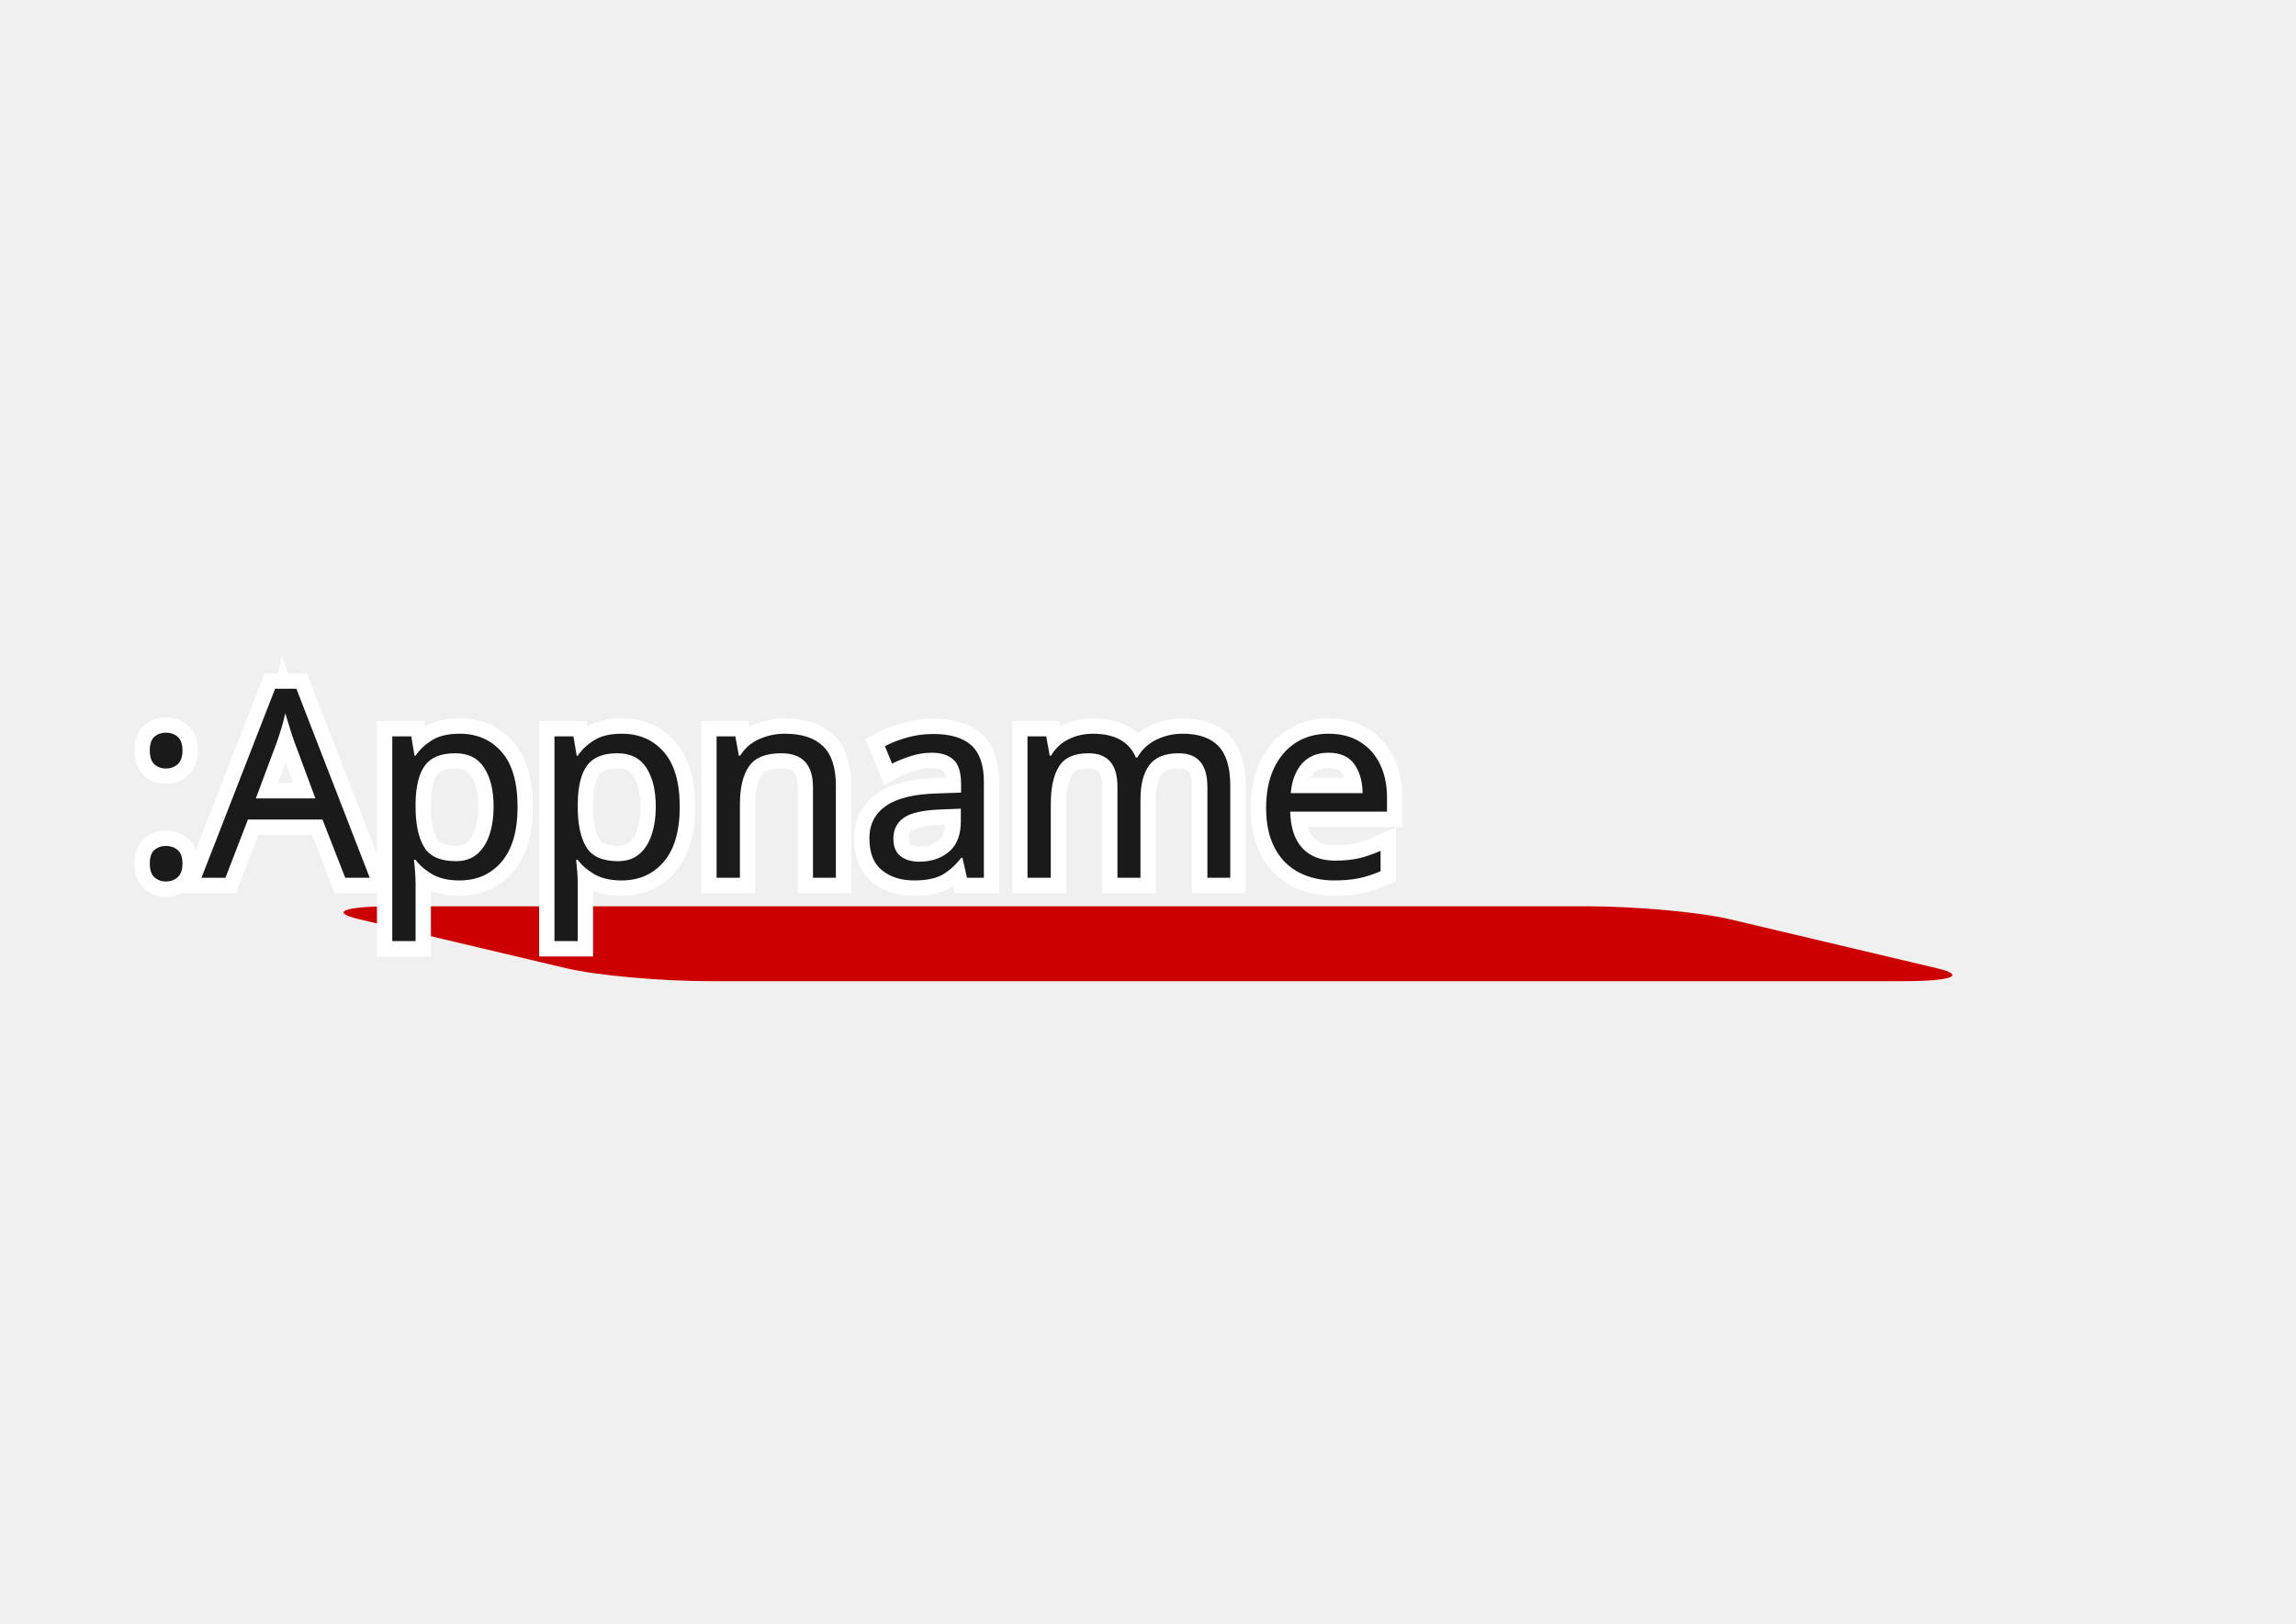
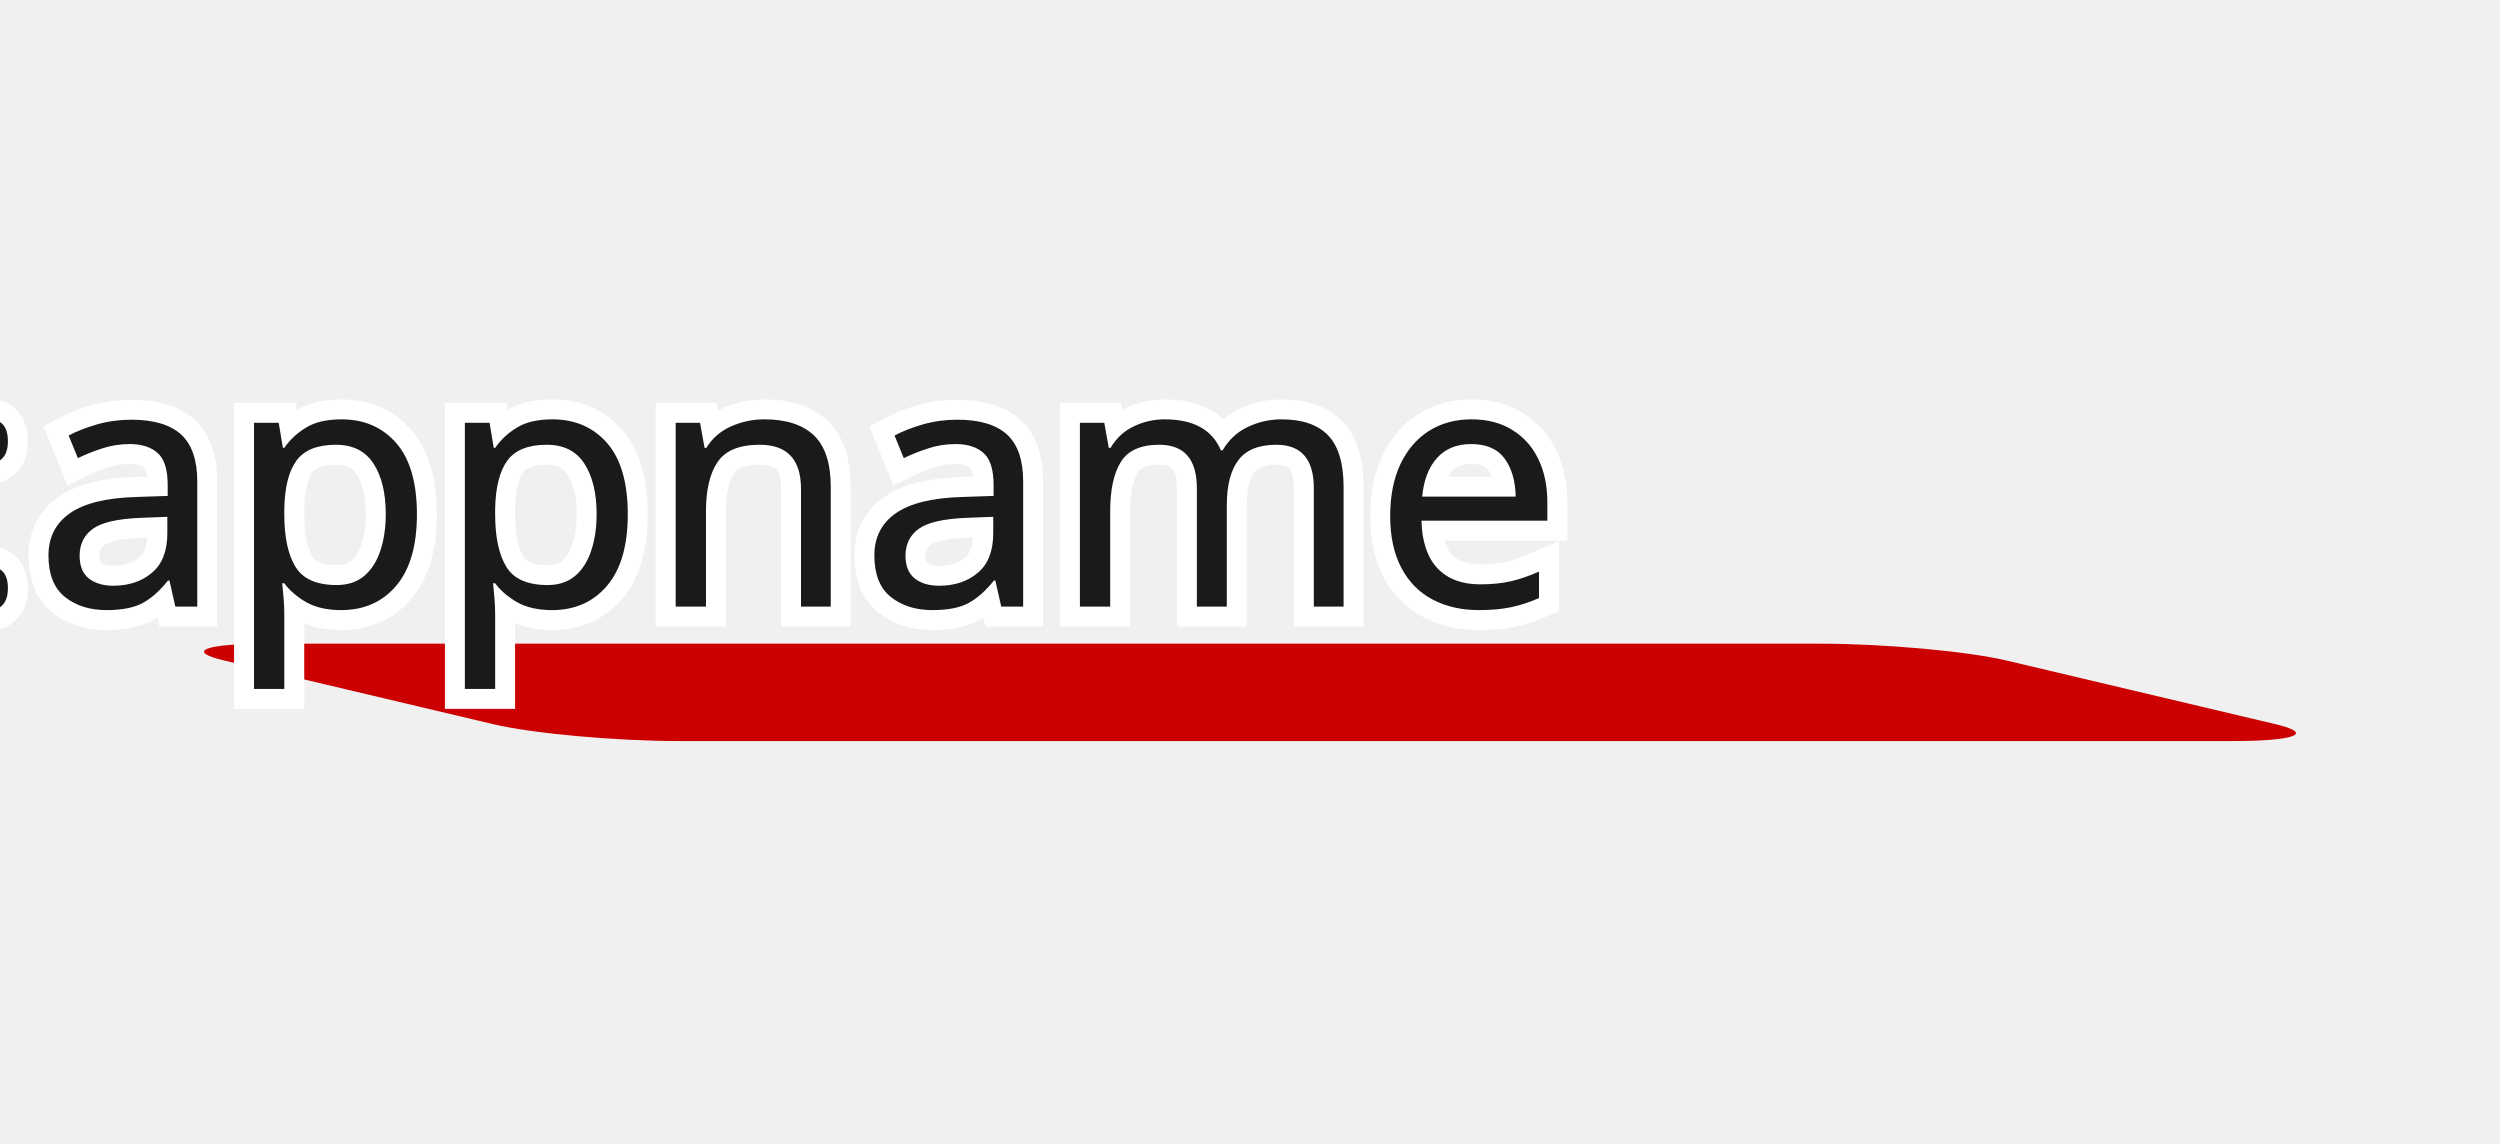
- <svg xmlns="http://www.w3.org/2000/svg" version="1.1" id="svg26090" width="1122.52" height="793.701" viewBox="0 0 1122.52 793.701">
+ <svg xmlns="http://www.w3.org/2000/svg" version="1.1" id="svg26090" width="940" height="430" viewBox="0 0 940 430">
  <defs id="defs26094">
+     <rect x="-178.413" y="-105.933" width="1706.076" height="1147.141" id="rect1416" />
    <rect x="730.827" y="570.767" width="291.514" height="48.359" id="rect29159" />
    <rect x="676.339" y="519.003" width="251.328" height="48.359" id="rect29116" />
    <clipPath clipPathUnits="userSpaceOnUse" id="clipPath26196">
      <path d="M 0,595.276 H 841.89 V 0 H 0 Z" id="path26194" />
    </clipPath>
    <clipPath clipPathUnits="userSpaceOnUse" id="clipPath26260">
      <path d="m 398.756,525.989 h 33.431 v -33.431 h -33.431 z" id="path26258" />
    </clipPath>
    <clipPath clipPathUnits="userSpaceOnUse" id="clipPath26280">
      <path d="m 351.519,373.125 h 18.666 v -18.666 h -18.666 z" id="path26278" />
    </clipPath>
    <clipPath clipPathUnits="userSpaceOnUse" id="clipPath26310">
      <path d="m 252.14,120.778 h 33.431 V 87.347 H 252.14 Z" id="path26308" />
    </clipPath>
    <clipPath clipPathUnits="userSpaceOnUse" id="clipPath26330">
      <path d="m 352.491,120.778 h 33.431 V 87.347 h -33.431 z" id="path26328" />
    </clipPath>
    <clipPath clipPathUnits="userSpaceOnUse" id="clipPath26360">
      <path d="M 51.438,120.778 H 84.869 V 87.347 H 51.438 Z" id="path26358" />
    </clipPath>
    <clipPath clipPathUnits="userSpaceOnUse" id="clipPath26380">
      <path d="M 151.789,120.778 H 185.22 V 87.347 h -33.431 z" id="path26378" />
    </clipPath>
    <clipPath clipPathUnits="userSpaceOnUse" id="clipPath26448">
      <path d="m 261.135,533.52 h 33.431 v -33.431 h -33.431 z" id="path26446" />
    </clipPath>
    <clipPath clipPathUnits="userSpaceOnUse" id="clipPath26818">
      <path d="M -80.906,499.695 H 760.984 V -95.581 H -80.906 Z" id="path26820" style="stroke-width:1" />
    </clipPath>
    <clipPath clipPathUnits="userSpaceOnUse" id="clipPath26829">
      <path d="m -314.415,494.283 h 841.89 v -595.276 H -314.415 Z" id="path26831" style="stroke-width:1" />
    </clipPath>
    <clipPath clipPathUnits="userSpaceOnUse" id="clipPath26835">
      <path d="M -281.607,499.695 H 560.283 V -95.581 H -281.607 Z" id="path26837" style="stroke-width:1" />
    </clipPath>
    <clipPath clipPathUnits="userSpaceOnUse" id="clipPath26846">
      <path d="m -113.925,494.283 h 841.89 v -595.276 H -113.925 Z" id="path26848" style="stroke-width:1" />
    </clipPath>
    <clipPath clipPathUnits="userSpaceOnUse" id="clipPath26852">
      <path d="m -113.925,494.283 h 841.89 v -595.276 H -113.925 Z" id="path26854" style="stroke-width:1" />
    </clipPath>
    <clipPath clipPathUnits="userSpaceOnUse" id="clipPath26858">
      <path d="M -381.959,499.695 H 459.932 V -95.581 H -381.959 Z" id="path26860" style="stroke-width:1" />
    </clipPath>
    <clipPath clipPathUnits="userSpaceOnUse" id="clipPath26869">
      <path d="m -367.972,236.22 h 841.89 v -595.276 H -367.972 Z" id="path26871" style="stroke-width:1" />
    </clipPath>
    <clipPath clipPathUnits="userSpaceOnUse" id="clipPath26880">
      <path d="m -314.415,494.283 h 841.89 v -595.276 H -314.415 Z" id="path26882" style="stroke-width:1" />
    </clipPath>
    <clipPath clipPathUnits="userSpaceOnUse" id="clipPath26886">
      <path d="M -181.256,499.695 H 660.634 V -95.581 H -181.256 Z" id="path26888" style="stroke-width:1" />
    </clipPath>
    <clipPath clipPathUnits="userSpaceOnUse" id="clipPath26897">
      <path d="m -411.038,243.172 h 841.89 v -595.276 H -411.038 Z" id="path26899" style="stroke-width:1" />
    </clipPath>
    <clipPath clipPathUnits="userSpaceOnUse" id="clipPath26903">
      <path d="m -424.497,233.567 h 841.89 v -595.276 H -424.497 Z" id="path26905" style="stroke-width:1" />
    </clipPath>
    <clipPath clipPathUnits="userSpaceOnUse" id="clipPath26909">
      <path d="m -444.586,243.172 h 841.89 v -595.276 H -444.586 Z" id="path26911" style="stroke-width:1" />
    </clipPath>
    <clipPath clipPathUnits="userSpaceOnUse" id="clipPath26915">
      <path d="m -447.26,227.325 h 841.89 v -595.276 H -447.26 Z" id="path26917" style="stroke-width:1" />
    </clipPath>
    <clipPath clipPathUnits="userSpaceOnUse" id="clipPath26921">
      <path d="m -475.209,235.216 h 841.89 v -595.276 H -475.209 Z" id="path26923" style="stroke-width:1" />
    </clipPath>
    <clipPath clipPathUnits="userSpaceOnUse" id="clipPath26927">
      <path d="m -390.932,240.456 h 841.89 v -595.276 H -390.932 Z" id="path26929" style="stroke-width:1" />
    </clipPath>
    <clipPath clipPathUnits="userSpaceOnUse" id="clipPath26933">
      <path d="m -399.821,143.283 h 841.89 v -595.276 H -399.821 Z" id="path26935" style="stroke-width:1" />
    </clipPath>
    <clipPath clipPathUnits="userSpaceOnUse" id="clipPath26939">
      <path d="m -413.281,133.677 h 841.89 v -595.276 H -413.281 Z" id="path26941" style="stroke-width:1" />
    </clipPath>
    <clipPath clipPathUnits="userSpaceOnUse" id="clipPath26945">
      <path d="m -433.369,143.283 h 841.89 v -595.276 H -433.369 Z" id="path26947" style="stroke-width:1" />
    </clipPath>
    <clipPath clipPathUnits="userSpaceOnUse" id="clipPath26951">
      <path d="m -436.043,127.436 h 841.89 v -595.276 H -436.043 Z" id="path26953" style="stroke-width:1" />
    </clipPath>
    <clipPath clipPathUnits="userSpaceOnUse" id="clipPath26957">
      <path d="m -463.992,135.327 h 841.89 v -595.276 H -463.992 Z" id="path26959" style="stroke-width:1" />
    </clipPath>
    <clipPath clipPathUnits="userSpaceOnUse" id="clipPath26963">
      <path d="m -379.715,140.566 h 841.89 v -595.276 H -379.715 Z" id="path26965" style="stroke-width:1" />
    </clipPath>
    <clipPath clipPathUnits="userSpaceOnUse" id="clipPath26969">
      <path d="M -290.603,86.953 H 551.288 V -508.323 H -290.603 Z" id="path26971" style="stroke-width:1" />
    </clipPath>
    <clipPath clipPathUnits="userSpaceOnUse" id="clipPath26980">
      <path d="m -365.503,281.062 h 841.89 v -595.276 H -365.503 Z" id="path26982" style="stroke-width:1" />
    </clipPath>
    <clipPath clipPathUnits="userSpaceOnUse" id="clipPath26986">
      <path d="M -408.568,288.015 H 433.322 V -307.261 H -408.568 Z" id="path26988" style="stroke-width:1" />
    </clipPath>
    <clipPath clipPathUnits="userSpaceOnUse" id="clipPath26992">
      <path d="m -422.028,278.41 h 841.89 v -595.276 H -422.028 Z" id="path26994" style="stroke-width:1" />
    </clipPath>
    <clipPath clipPathUnits="userSpaceOnUse" id="clipPath26998">
      <path d="m -444.791,272.168 h 841.89 v -595.276 H -444.791 Z" id="path27000" style="stroke-width:1" />
    </clipPath>
    <clipPath clipPathUnits="userSpaceOnUse" id="clipPath27009">
      <path d="m -428.223,94.484 h 841.89 v -595.276 H -428.223 Z" id="path27011" style="stroke-width:1" />
    </clipPath>
    <clipPath clipPathUnits="userSpaceOnUse" id="clipPath27015">
      <path d="M -442.117,288.015 H 399.773 V -307.261 H -442.117 Z" id="path27017" style="stroke-width:1" />
    </clipPath>
    <clipPath clipPathUnits="userSpaceOnUse" id="clipPath27021">
      <path d="M -472.74,280.059 H 369.15 V -315.217 H -472.74 Z" id="path27023" style="stroke-width:1" />
    </clipPath>
    <clipPath clipPathUnits="userSpaceOnUse" id="clipPath27027">
      <path d="m -388.463,285.298 h 841.89 v -595.276 H -388.463 Z" id="path27029" style="stroke-width:1" />
    </clipPath>
    <clipPath clipPathUnits="userSpaceOnUse" id="clipPath29002">
      <path d="m -152.809,94.484 h 841.89 v -595.276 H -152.809 Z" id="path29004" style="stroke-width:1" />
    </clipPath>
    <clipPath clipPathUnits="userSpaceOnUse" id="clipPath29008">
      <path d="m -92.557,236.22 h 841.89 v -595.276 H -92.557 Z" id="path29010" style="stroke-width:1" />
    </clipPath>
    <clipPath clipPathUnits="userSpaceOnUse" id="clipPath29562">
      <path d="m -515.117,494.283 h 841.89 v -595.276 H -515.117 Z" id="path29564" style="stroke-width:1" />
    </clipPath>
    <clipPath clipPathUnits="userSpaceOnUse" id="clipPath29568">
      <path d="m -515.117,494.283 h 841.89 v -595.276 H -515.117 Z" id="path29570" style="stroke-width:1" />
    </clipPath>
    <clipPath clipPathUnits="userSpaceOnUse" id="clipPath29574">
      <path d="m -713.983,494.283 h 841.89 v -595.276 H -713.983 Z" id="path29576" style="stroke-width:1" />
    </clipPath>
    <clipPath clipPathUnits="userSpaceOnUse" id="clipPath29580">
      <path d="m -713.983,494.283 h 841.89 v -595.276 H -713.983 Z" id="path29582" style="stroke-width:1" />
    </clipPath>
    <clipPath clipPathUnits="userSpaceOnUse" id="clipPath29586">
      <path d="M -482.31,499.695 H 359.58 V -95.581 H -482.31 Z" id="path29588" style="stroke-width:1" />
    </clipPath>
    <clipPath clipPathUnits="userSpaceOnUse" id="clipPath29592">
      <path d="M -582.661,499.695 H 259.229 V -95.581 H -582.661 Z" id="path29594" style="stroke-width:1" />
    </clipPath>
    <clipPath clipPathUnits="userSpaceOnUse" id="clipPath29598">
      <path d="M -681.176,499.695 H 160.714 V -95.581 H -681.176 Z" id="path29600" style="stroke-width:1" />
    </clipPath>
    <clipPath clipPathUnits="userSpaceOnUse" id="clipPath29604">
      <path d="M -781.527,499.695 H 60.363 V -95.581 H -781.527 Z" id="path29606" style="stroke-width:1" />
    </clipPath>
    <clipPath clipPathUnits="userSpaceOnUse" id="clipPath27009-5">
      <path d="m -428.223,94.484 h 841.89 v -595.276 H -428.223 Z" id="path27011-6" style="stroke-width:1" />
    </clipPath>
    <clipPath clipPathUnits="userSpaceOnUse" id="clipPath26869-6">
      <path d="m -367.972,236.22 h 841.89 v -595.276 H -367.972 Z" id="path26871-7" style="stroke-width:1" />
    </clipPath>
    <clipPath clipPathUnits="userSpaceOnUse" id="clipPath27009-0">
      <path d="m -428.223,94.484 h 841.89 v -595.276 H -428.223 Z" id="path27011-2" style="stroke-width:1" />
    </clipPath>
    <clipPath clipPathUnits="userSpaceOnUse" id="clipPath27009-0-0">
      <path d="m -428.223,94.484 h 841.89 v -595.276 H -428.223 Z" id="path27011-2-2" style="stroke-width:1" />
    </clipPath>
    <clipPath clipPathUnits="userSpaceOnUse" id="clipPath27009-0-0-5">
      <path d="m -428.223,94.484 h 841.89 v -595.276 H -428.223 Z" id="path27011-2-2-4" style="stroke-width:1" />
    </clipPath>
    <clipPath clipPathUnits="userSpaceOnUse" id="clipPath27009-0-0-0">
      <path d="m -428.223,94.484 h 841.89 v -595.276 H -428.223 Z" id="path27011-2-2-0" style="stroke-width:1" />
    </clipPath>
    <clipPath clipPathUnits="userSpaceOnUse" id="clipPath26933-0">
      <path d="m -399.821,143.283 h 841.89 v -595.276 H -399.821 Z" id="path26935-1" style="stroke-width:1" />
    </clipPath>
    <clipPath clipPathUnits="userSpaceOnUse" id="clipPath26939-3">
      <path d="m -413.281,133.677 h 841.89 v -595.276 H -413.281 Z" id="path26941-5" style="stroke-width:1" />
    </clipPath>
    <clipPath clipPathUnits="userSpaceOnUse" id="clipPath26945-3">
      <path d="m -433.369,143.283 h 841.89 v -595.276 H -433.369 Z" id="path26947-3" style="stroke-width:1" />
    </clipPath>
    <clipPath clipPathUnits="userSpaceOnUse" id="clipPath26951-1">
      <path d="m -436.043,127.436 h 841.89 v -595.276 H -436.043 Z" id="path26953-3" style="stroke-width:1" />
    </clipPath>
    <clipPath clipPathUnits="userSpaceOnUse" id="clipPath26957-1">
      <path d="m -463.992,135.327 h 841.89 v -595.276 H -463.992 Z" id="path26959-0" style="stroke-width:1" />
    </clipPath>
    <clipPath clipPathUnits="userSpaceOnUse" id="clipPath26963-1">
      <path d="m -379.715,140.566 h 841.89 v -595.276 H -379.715 Z" id="path26965-0" style="stroke-width:1" />
    </clipPath>
    <clipPath clipPathUnits="userSpaceOnUse" id="clipPath27009-7">
      <path d="m -428.223,94.484 h 841.89 v -595.276 H -428.223 Z" id="path27011-9" style="stroke-width:1" />
    </clipPath>
    <clipPath clipPathUnits="userSpaceOnUse" id="clipPath26897-4">
      <path d="m -411.038,243.172 h 841.89 v -595.276 H -411.038 Z" id="path26899-5" style="stroke-width:1" />
    </clipPath>
    <clipPath clipPathUnits="userSpaceOnUse" id="clipPath26903-7">
      <path d="m -424.497,233.567 h 841.89 v -595.276 H -424.497 Z" id="path26905-6" style="stroke-width:1" />
    </clipPath>
    <clipPath clipPathUnits="userSpaceOnUse" id="clipPath26909-7">
      <path d="m -444.586,243.172 h 841.89 v -595.276 H -444.586 Z" id="path26911-8" style="stroke-width:1" />
    </clipPath>
    <clipPath clipPathUnits="userSpaceOnUse" id="clipPath26915-9">
      <path d="m -447.26,227.325 h 841.89 v -595.276 H -447.26 Z" id="path26917-1" style="stroke-width:1" />
    </clipPath>
    <clipPath clipPathUnits="userSpaceOnUse" id="clipPath26921-7">
      <path d="m -475.209,235.216 h 841.89 v -595.276 H -475.209 Z" id="path26923-5" style="stroke-width:1" />
    </clipPath>
    <clipPath clipPathUnits="userSpaceOnUse" id="clipPath26927-5">
      <path d="m -390.932,240.456 h 841.89 v -595.276 H -390.932 Z" id="path26929-3" style="stroke-width:1" />
    </clipPath>
    <clipPath clipPathUnits="userSpaceOnUse" id="clipPath27009-5-2">
      <path d="m -428.223,94.484 h 841.89 v -595.276 H -428.223 Z" id="path27011-6-0" style="stroke-width:1" />
    </clipPath>
    <clipPath clipPathUnits="userSpaceOnUse" id="clipPath27009-73">
      <path d="m -428.223,94.484 h 841.89 v -595.276 H -428.223 Z" id="path27011-7" style="stroke-width:1" />
    </clipPath>
    <clipPath clipPathUnits="userSpaceOnUse" id="clipPath27009-73-0">
      <path d="m -428.223,94.484 h 841.89 v -595.276 H -428.223 Z" id="path27011-7-3" style="stroke-width:1" />
    </clipPath>
    <clipPath clipPathUnits="userSpaceOnUse" id="clipPath27009-73-0-0">
      <path d="m -428.223,94.484 h 841.89 v -595.276 H -428.223 Z" id="path27011-7-3-3" style="stroke-width:1" />
    </clipPath>
    <clipPath clipPathUnits="userSpaceOnUse" id="clipPath27009-73-0-9">
      <path d="m -428.223,94.484 h 841.89 v -595.276 H -428.223 Z" id="path27011-7-3-5" style="stroke-width:1" />
    </clipPath>
    <clipPath clipPathUnits="userSpaceOnUse" id="clipPath27009-76">
      <path d="m -428.223,94.484 h 841.89 v -595.276 H -428.223 Z" id="path27011-27" style="stroke-width:1" />
    </clipPath>
    <clipPath clipPathUnits="userSpaceOnUse" id="clipPath27009-73-0-0-5">
      <path d="m -428.223,94.484 h 841.89 v -595.276 H -428.223 Z" id="path27011-7-3-3-4" style="stroke-width:1" />
    </clipPath>
    <clipPath clipPathUnits="userSpaceOnUse" id="clipPath27009-73-0-0-58">
      <path d="m -428.223,94.484 h 841.89 v -595.276 H -428.223 Z" id="path27011-7-3-3-1" style="stroke-width:1" />
    </clipPath>
    <clipPath clipPathUnits="userSpaceOnUse" id="clipPath27009-73-0-0-8">
      <path d="m -428.223,94.484 h 841.89 v -595.276 H -428.223 Z" id="path27011-7-3-3-5" style="stroke-width:1" />
    </clipPath>
    <clipPath clipPathUnits="userSpaceOnUse" id="clipPath27009-76-3">
      <path d="m -428.223,94.484 h 841.89 v -595.276 H -428.223 Z" id="path27011-27-9" style="stroke-width:1" />
    </clipPath>
    <clipPath clipPathUnits="userSpaceOnUse" id="clipPath27009-73-0-0-0">
      <path d="m -428.223,94.484 h 841.89 v -595.276 H -428.223 Z" id="path27011-7-3-3-52" style="stroke-width:1" />
    </clipPath>
    <clipPath clipPathUnits="userSpaceOnUse" id="clipPath27009-76-3-7">
      <path d="m -428.223,94.484 h 841.89 v -595.276 H -428.223 Z" id="path27011-27-9-2" style="stroke-width:1" />
    </clipPath>
    <clipPath clipPathUnits="userSpaceOnUse" id="clipPath27009-73-0-0-0-0">
      <path d="m -428.223,94.484 h 841.89 v -595.276 H -428.223 Z" id="path27011-7-3-3-52-5" style="stroke-width:1" />
    </clipPath>
    <clipPath clipPathUnits="userSpaceOnUse" id="clipPath27009-73-0-0-0-09">
      <path d="m -428.223,94.484 h 841.89 v -595.276 H -428.223 Z" id="path27011-7-3-3-52-56" style="stroke-width:1" />
    </clipPath>
    <clipPath clipPathUnits="userSpaceOnUse" id="clipPath27009-73-0-0-0-9">
      <path d="m -428.223,94.484 h 841.89 v -595.276 H -428.223 Z" id="path27011-7-3-3-52-7" style="stroke-width:1" />
    </clipPath>
    <clipPath clipPathUnits="userSpaceOnUse" id="clipPath27009-73-0-0-0-9-2">
      <path d="m -428.223,94.484 h 841.89 v -595.276 H -428.223 Z" id="path27011-7-3-3-52-7-7" style="stroke-width:1" />
    </clipPath>
-     <filter style="color-interpolation-filters:sRGB;" id="filter1732" x="-0.139" y="-0.653" width="1.316" height="2.191">
+     <filter style="color-interpolation-filters:sRGB" id="filter1732" x="-0.139" y="-0.653" width="1.316" height="2.191">
      <feFlood flood-opacity="0.247" flood-color="rgb(0,0,0)" result="flood" id="feFlood1722" />
      <feComposite in="flood" in2="SourceGraphic" operator="in" result="composite1" id="feComposite1724" />
      <feGaussianBlur in="composite1" stdDeviation="7.5" result="blur" id="feGaussianBlur1726" />
      <feOffset dx="4.829" dy="-3.894" result="offset" id="feOffset1728" />
      <feComposite in="SourceGraphic" in2="offset" operator="over" result="composite2" id="feComposite1730" />
    </filter>
    <clipPath clipPathUnits="userSpaceOnUse" id="clipPath27009-73-0-0-0-9-2-4">
      <path d="m -428.223,94.484 h 841.89 v -595.276 H -428.223 Z" id="path27011-7-3-3-52-7-7-1" style="stroke-width:1" />
    </clipPath>
    <clipPath clipPathUnits="userSpaceOnUse" id="clipPath27009-73-0-0-0-9-2-0">
      <path d="m -428.223,94.484 h 841.89 v -595.276 H -428.223 Z" id="path27011-7-3-3-52-7-7-9" style="stroke-width:1" />
    </clipPath>
    <clipPath clipPathUnits="userSpaceOnUse" id="clipPath27009-73-0-0-0-9-2-0-2">
      <path d="m -428.223,94.484 h 841.89 v -595.276 H -428.223 Z" id="path27011-7-3-3-52-7-7-9-0" style="stroke-width:1" />
    </clipPath>
    <clipPath clipPathUnits="userSpaceOnUse" id="clipPath27009-73-0-0-0-8">
      <path d="m -428.223,94.484 h 841.89 v -595.276 H -428.223 Z" id="path27011-7-3-3-52-58" style="stroke-width:1" />
    </clipPath>
  </defs>
  <g id="g26098" transform="matrix(1.333333,0,0,-1.333333,0,793.7013)">
    <text xml:space="preserve" transform="matrix(0.75,0,0,-0.75,0,595.276)" id="text29114" style="font-family:Lobster;-inkscape-font-specification:Lobster;white-space:pre;shape-inside:url(#rect29116);display:inline;fill:#ffffff;fill-opacity:0.285;stroke:none;stroke-width:1.89" />
    <text xml:space="preserve" transform="matrix(0.75,0,0,-0.75,0,595.276)" id="text29157" style="font-family:Lobster;-inkscape-font-specification:Lobster;white-space:pre;shape-inside:url(#rect29159);display:inline;fill:#ffffff;fill-opacity:0.285;stroke:none;stroke-width:1.89" />
-     <g id="g8501">
-       <rect style="fill:#ffffff;stroke-width:3.907;stroke-linecap:square" id="rect1071" width="502.599" height="119.244" x="1222.996" y="-1142.07" transform="matrix(1,0,0.9731195,-0.2303009,0,0)" ry="20.623" rx="32.407" />
-       <rect style="fill:#cc0000;stroke-width:3.907;stroke-linecap:square;fill-opacity:1" id="rect5870" width="502.599" height="119.244" x="1222.996" y="-1142.07" transform="matrix(1,0,0.9731195,-0.2303009,0,0)" ry="20.623" rx="32.407" />
-       <g id="g5878" transform="matrix(3.141197,0,0,3.141197,-377.9391,786.997)" style="stroke-width:3.581;stroke:#ffffff;stroke-opacity:1;stroke-dasharray:none;paint-order:stroke fill markers">
-         <g id="g5876" style="stroke-width:3.581;stroke:#ffffff;stroke-opacity:1;stroke-dasharray:none;paint-order:stroke fill markers">
-           <text xml:space="preserve" style="font-size:30.778px;line-height:285.3;font-family:Anton;-inkscape-font-specification:Anton;text-align:center;text-anchor:middle;fill:#1a1a1a;stroke-width:3.581;stroke-linecap:square;stroke:#ffffff;stroke-opacity:1;stroke-dasharray:none;paint-order:stroke fill markers" x="253.694" y="163.482" id="text5874" transform="scale(1,-1)">
-             <tspan id="tspan5872" style="font-style:normal;font-variant:normal;font-weight:normal;font-stretch:normal;font-family:Lobster;-inkscape-font-specification:Lobster;fill:#1a1a1a;stroke-width:3.581;stroke:#ffffff;stroke-opacity:1;stroke-dasharray:none;paint-order:stroke fill markers" x="253.694" y="163.482">:Appname</tspan>
+     <rect style="fill:none;fill-opacity:1;stroke-width:1.875;stroke-linecap:square" id="rect2212" width="283.854" height="147.84" x="73.181" y="324.885" transform="scale(1,-1)" />
+     <g id="g8289" transform="translate(-68.44496,146.6793)">
+       <rect style="fill:#cc0000;fill-opacity:1;stroke-width:3.907;stroke-linecap:square" id="rect5870" width="502.599" height="119.244" x="1240.14" y="-1159.687" transform="matrix(1,0,0.9731195,-0.2303009,0,0)" ry="20.623" rx="32.407" />
+       <g id="g5878" transform="matrix(3.141197,0,0,3.141197,-377.9391,791.0544)" style="stroke:#ffffff;stroke-width:3.581;stroke-dasharray:none;stroke-opacity:1;paint-order:stroke fill markers">
+         <g id="g5876" style="stroke:#ffffff;stroke-width:3.581;stroke-dasharray:none;stroke-opacity:1;paint-order:stroke fill markers">
+           <text xml:space="preserve" style="font-size:30.778px;line-height:285.3;font-family:Anton;-inkscape-font-specification:Anton;text-align:center;text-anchor:middle;fill:#1a1a1a;stroke:#ffffff;stroke-width:3.581;stroke-linecap:square;stroke-dasharray:none;stroke-opacity:1;paint-order:stroke fill markers" x="253.694" y="163.482" id="text5874" transform="scale(1,-1)">
+             <tspan id="tspan5872" style="font-style:normal;font-variant:normal;font-weight:normal;font-stretch:normal;font-family:Lobster;-inkscape-font-specification:Lobster;fill:#1a1a1a;stroke:#ffffff;stroke-width:3.581;stroke-dasharray:none;stroke-opacity:1;paint-order:stroke fill markers" x="253.694" y="163.482">:appname</tspan>
          </text>
        </g>
      </g>
    </g>
+     <text xml:space="preserve" transform="matrix(0.75,0,0,-0.75,0,595.276)" id="text1414" style="font-size:53.333px;line-height:285.3;font-family:'Arial Black';-inkscape-font-specification:'Arial Black, ';text-align:center;white-space:pre;shape-inside:url(#rect1416);display:inline;fill:#3b5a9c;stroke:#ffffff;stroke-width:15;stroke-linecap:square;paint-order:stroke fill markers" />
  </g>
</svg>
